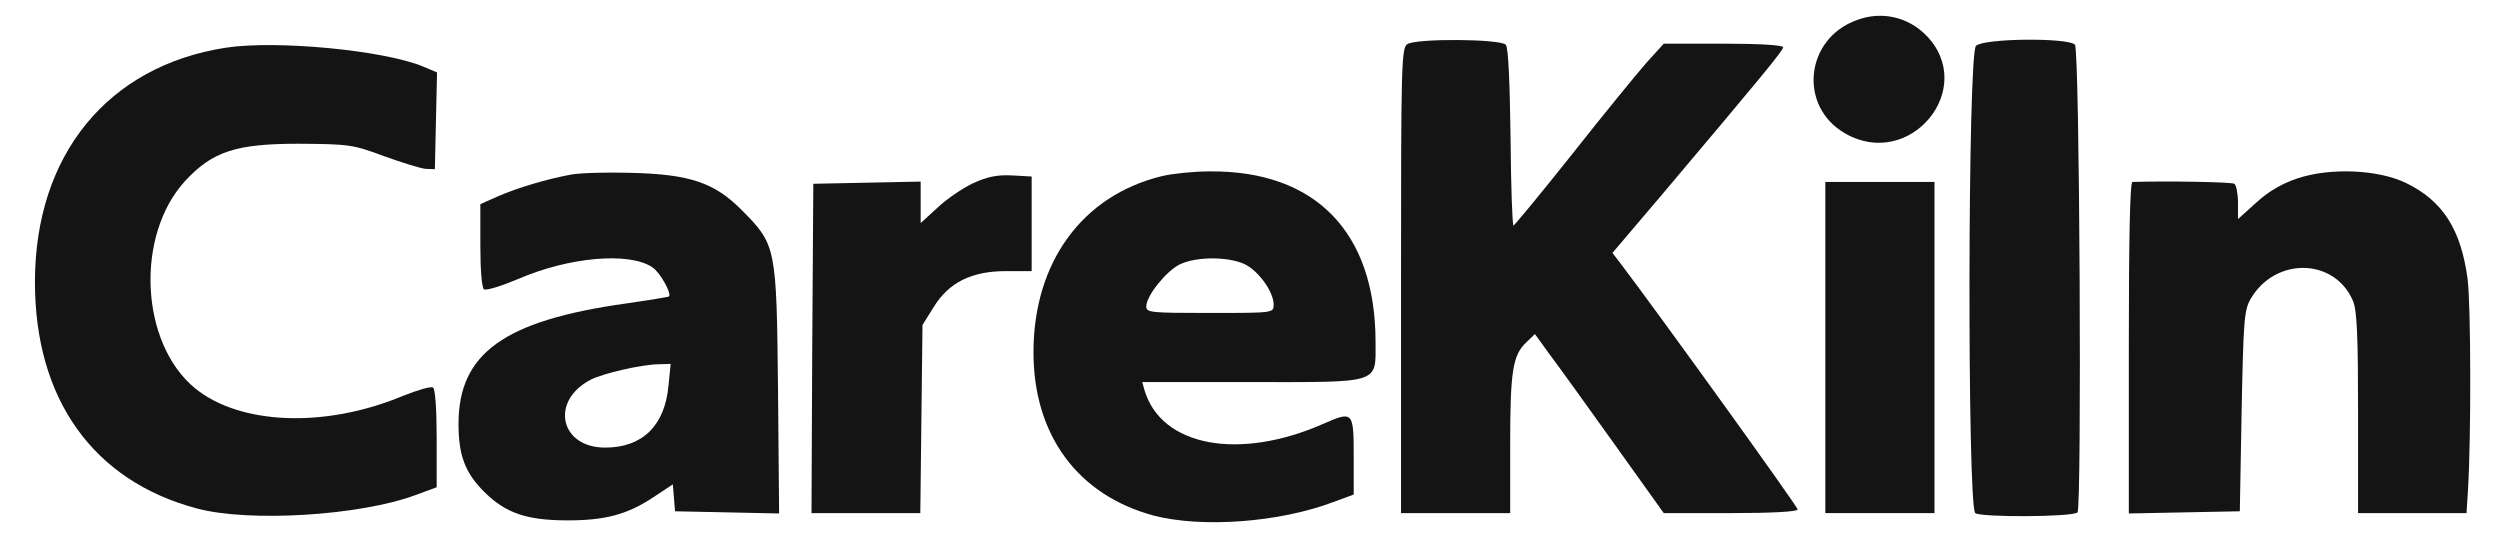
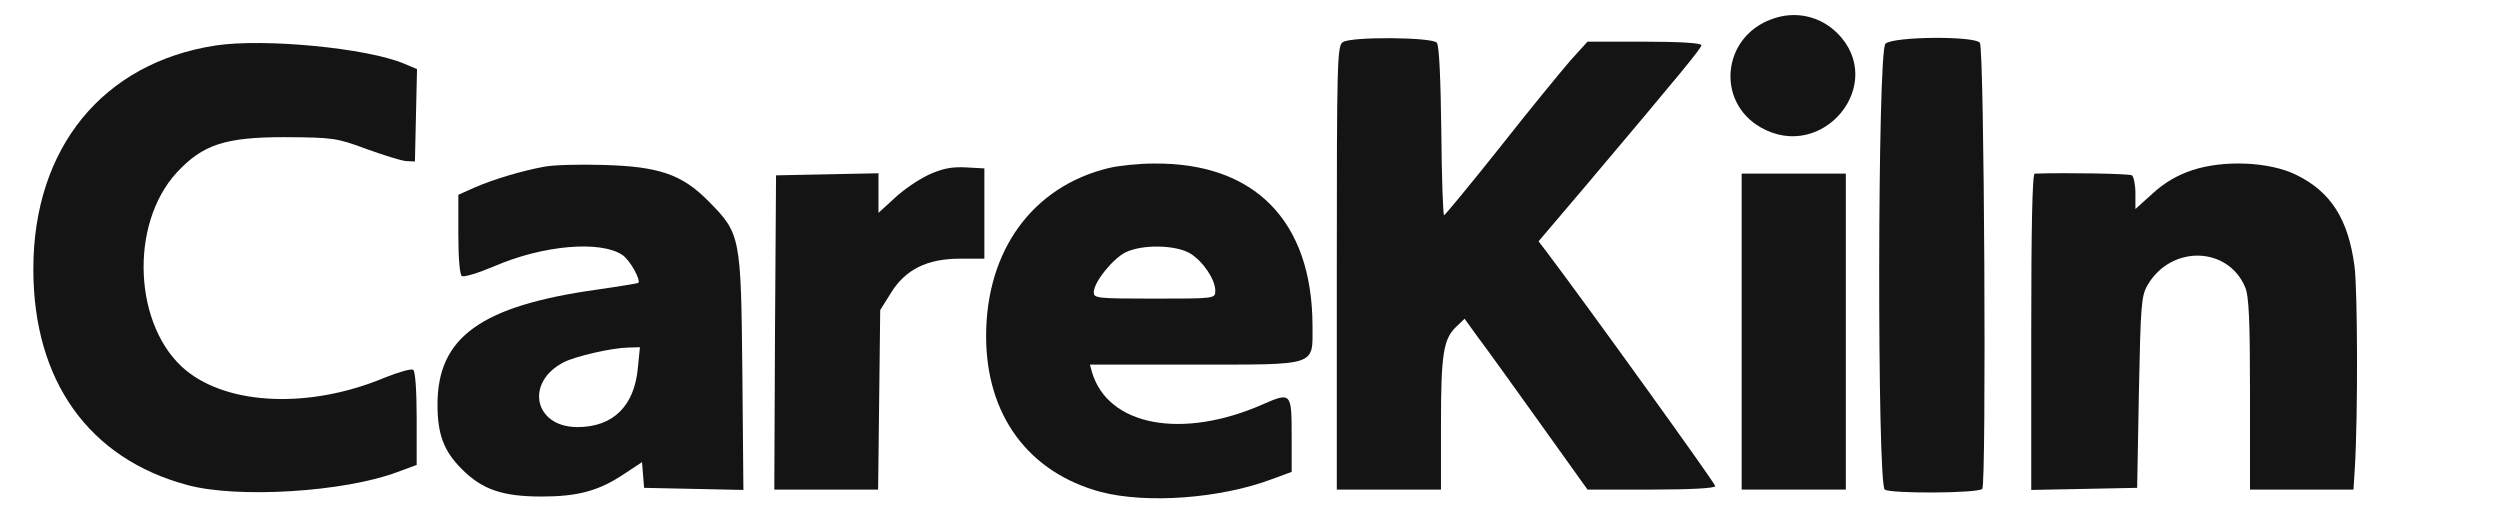
- <svg xmlns="http://www.w3.org/2000/svg" width="687" height="148" viewBox="0 0 687 148" role="img">
+ <svg xmlns="http://www.w3.org/2000/svg" width="720" height="148" viewBox="0 0 720 148" role="img">
  <g fill="#141414" transform="translate(0,148) scale(0.1,-0.1)">
    <path transform="translate(-414 0)" d="M5517 1425 c-143 -51 -162 -238 -32 -312 179 -102 365 126 221 271 -50 50 -122 66 -189 41z" />
    <path d="M3868 1359 c-17 -9 -18 -51 -18 -649 l0 -640 150 0 150 0 0 188 c0 202 7 246 44 281 l24 23 39 -54 c22 -29 102 -140 177 -245 l138 -193 184 0 c114 0 184 4 184 10 0 8 -382 538 -486 675 l-23 30 136 160 c276 327 333 396 333 405 0 6 -63 10 -164 10 l-164 0 -49 -54 c-26 -30 -118 -142 -203 -250 -85 -107 -158 -195 -161 -196 -3 0 -7 109 -8 242 -2 152 -6 247 -13 255 -13 16 -244 18 -270 2z" />
    <path transform="translate(414 0)" d="M5016 1354 c-23 -23 -24 -1265 -2 -1284 16 -12 268 -11 281 2 12 12 6 1270 -7 1285 -17 20 -251 18 -272 -3z" />
    <path d="M621 1349 c-325 -50 -525 -295 -525 -644 0 -322 160 -546 444 -622 144 -39 451 -20 603 37 l57 21 0 134 c0 81 -4 136 -10 140 -6 4 -43 -7 -83 -23 -213 -89 -447 -80 -571 21 -151 124 -165 420 -27 570 75 81 140 102 311 102 139 -1 149 -2 235 -34 50 -18 101 -34 115 -35 l25 -1 3 133 3 133 -38 16 c-108 45 -403 73 -542 52z" />
    <path d="M1568 1000 c-65 -12 -146 -36 -201 -60 l-47 -21 0 -114 c0 -67 4 -116 10 -120 6 -4 48 9 93 28 141 61 305 75 369 33 22 -14 55 -74 46 -81 -2 -1 -55 -10 -118 -19 -335 -47 -460 -137 -460 -331 0 -86 18 -134 70 -186 59 -59 117 -79 230 -79 103 0 164 16 236 64 l53 35 3 -37 3 -37 143 -3 143 -3 -3 338 c-4 394 -5 400 -98 494 -76 77 -143 100 -305 104 -66 2 -141 0 -167 -5z m269 -580 c-10 -109 -71 -170 -174 -170 -125 0 -152 129 -39 187 34 17 137 41 185 42 l34 1 -6 -60z" />
    <path d="M3193 996 c-219 -53 -353 -237 -353 -484 0 -228 122 -393 331 -449 132 -34 343 -19 492 37 l57 21 0 105 c0 123 -2 125 -82 90 -233 -103 -447 -63 -493 92 l-6 22 298 0 c362 0 343 -6 343 113 -1 300 -166 469 -457 466 -43 0 -101 -6 -130 -13z m235 -246 c37 -23 72 -75 72 -107 0 -23 0 -23 -175 -23 -164 0 -175 1 -175 18 0 29 54 96 91 115 49 24 145 22 187 -3z" />
    <path d="M6314 990 c-42 -14 -79 -35 -113 -66 l-51 -46 0 45 c0 25 -5 49 -10 52 -8 5 -190 8 -280 5 -7 0 -10 -159 -10 -455 l0 -456 153 3 152 3 5 275 c5 252 7 278 25 309 68 116 231 112 281 -6 11 -25 14 -97 14 -308 l0 -275 149 0 149 0 4 63 c9 150 8 509 -1 580 -18 136 -68 215 -169 264 -76 37 -207 43 -298 13z" />
    <path d="M2673 976 c-29 -14 -72 -43 -97 -67 l-46 -42 0 57 0 57 -147 -3 -148 -3 -3 -453 -2 -452 149 0 150 0 3 258 3 259 30 48 c42 69 105 100 200 100 l70 0 0 130 0 130 -55 3 c-41 2 -68 -4 -107 -22z" />
    <path transform="translate(-414 0)" d="M5430 525 l0 -455 150 0 150 0 0 455 0 455 -150 0 -150 0 0 -455z" />
  </g>
</svg>
